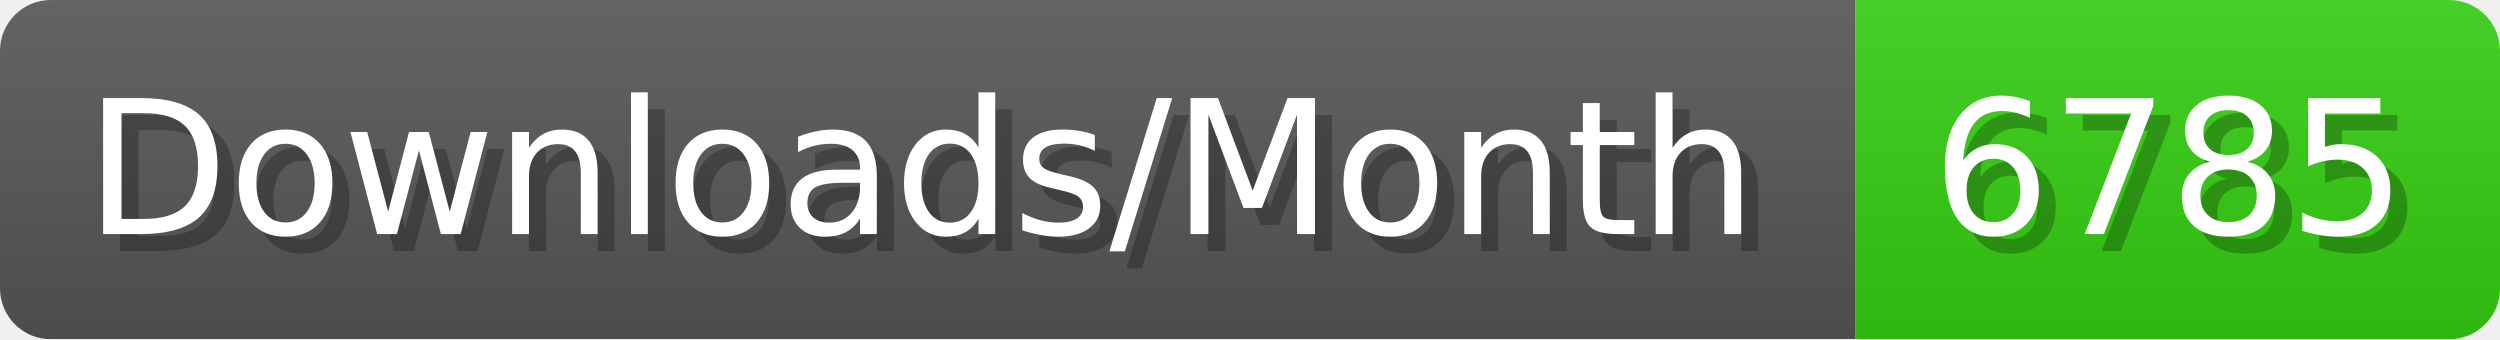
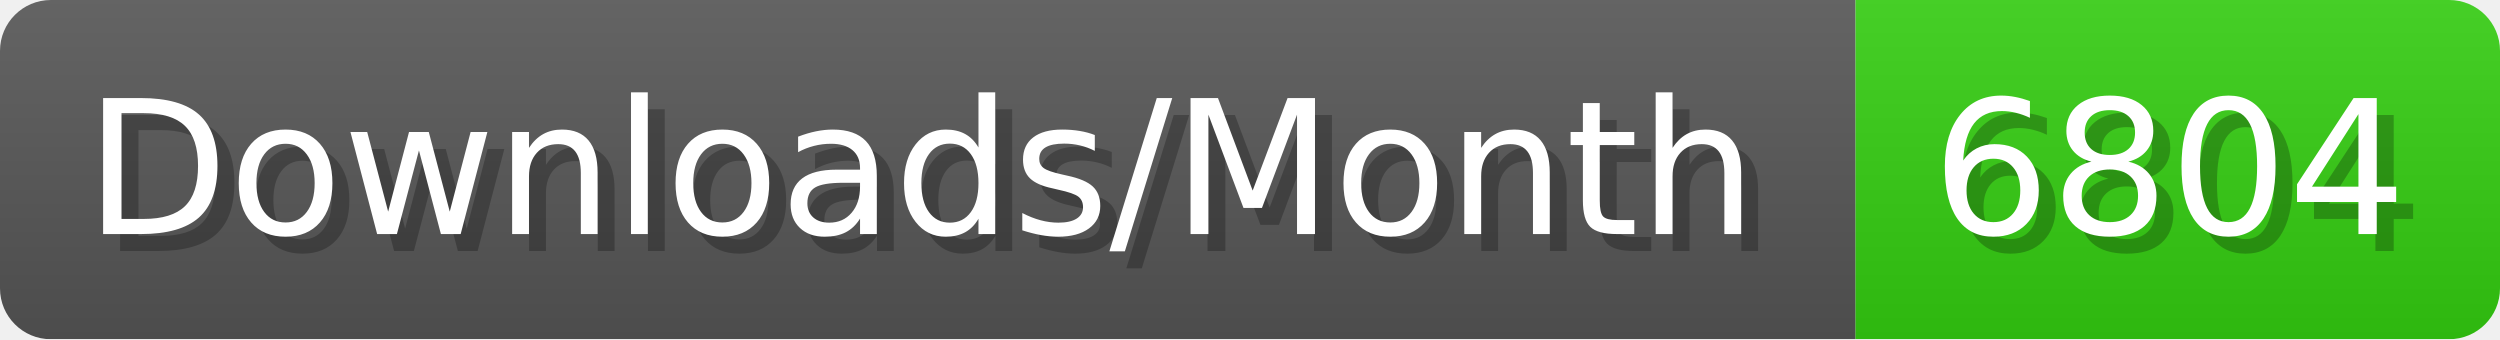
- <svg xmlns="http://www.w3.org/2000/svg" width="147.4" height="20" viewBox="0 0 1474 200" role="img" aria-label="Downloads/Month: 6785">
+ <svg xmlns="http://www.w3.org/2000/svg" width="147.4" height="20" viewBox="0 0 1474 200" role="img" aria-label="Downloads/Month: 6804">
  <linearGradient id="YlXUI" x2="0" y2="100%">
    <stop offset="0" stop-opacity=".1" stop-color="#EEE" />
    <stop offset="1" stop-opacity=".1" />
  </linearGradient>
  <mask id="JHhop">
    <rect width="1474" height="200" rx="30" fill="#FFF" />
  </mask>
  <g mask="url(#JHhop)">
    <rect width="1094" height="200" fill="#555" />
    <rect width="380" height="200" fill="#3C1" x="1094" />
    <rect width="1474" height="200" fill="url(#YlXUI)" />
  </g>
  <g aria-hidden="true" fill="#fff" text-anchor="start" font-family="Verdana,DejaVu Sans,sans-serif" font-size="110">
    <text x="60" y="148" textLength="994" fill="#000" opacity="0.25">Downloads/Month</text>
    <text x="50" y="138" textLength="994">Downloads/Month</text>
-     <text x="1149" y="148" textLength="280" fill="#000" opacity="0.25">6785</text>
-     <text x="1139" y="138" textLength="280">6785</text>
+     <text x="1149" y="148" textLength="280" fill="#000" opacity="0.25">6804</text>
+     <text x="1139" y="138" textLength="280">6804</text>
  </g>
</svg>
